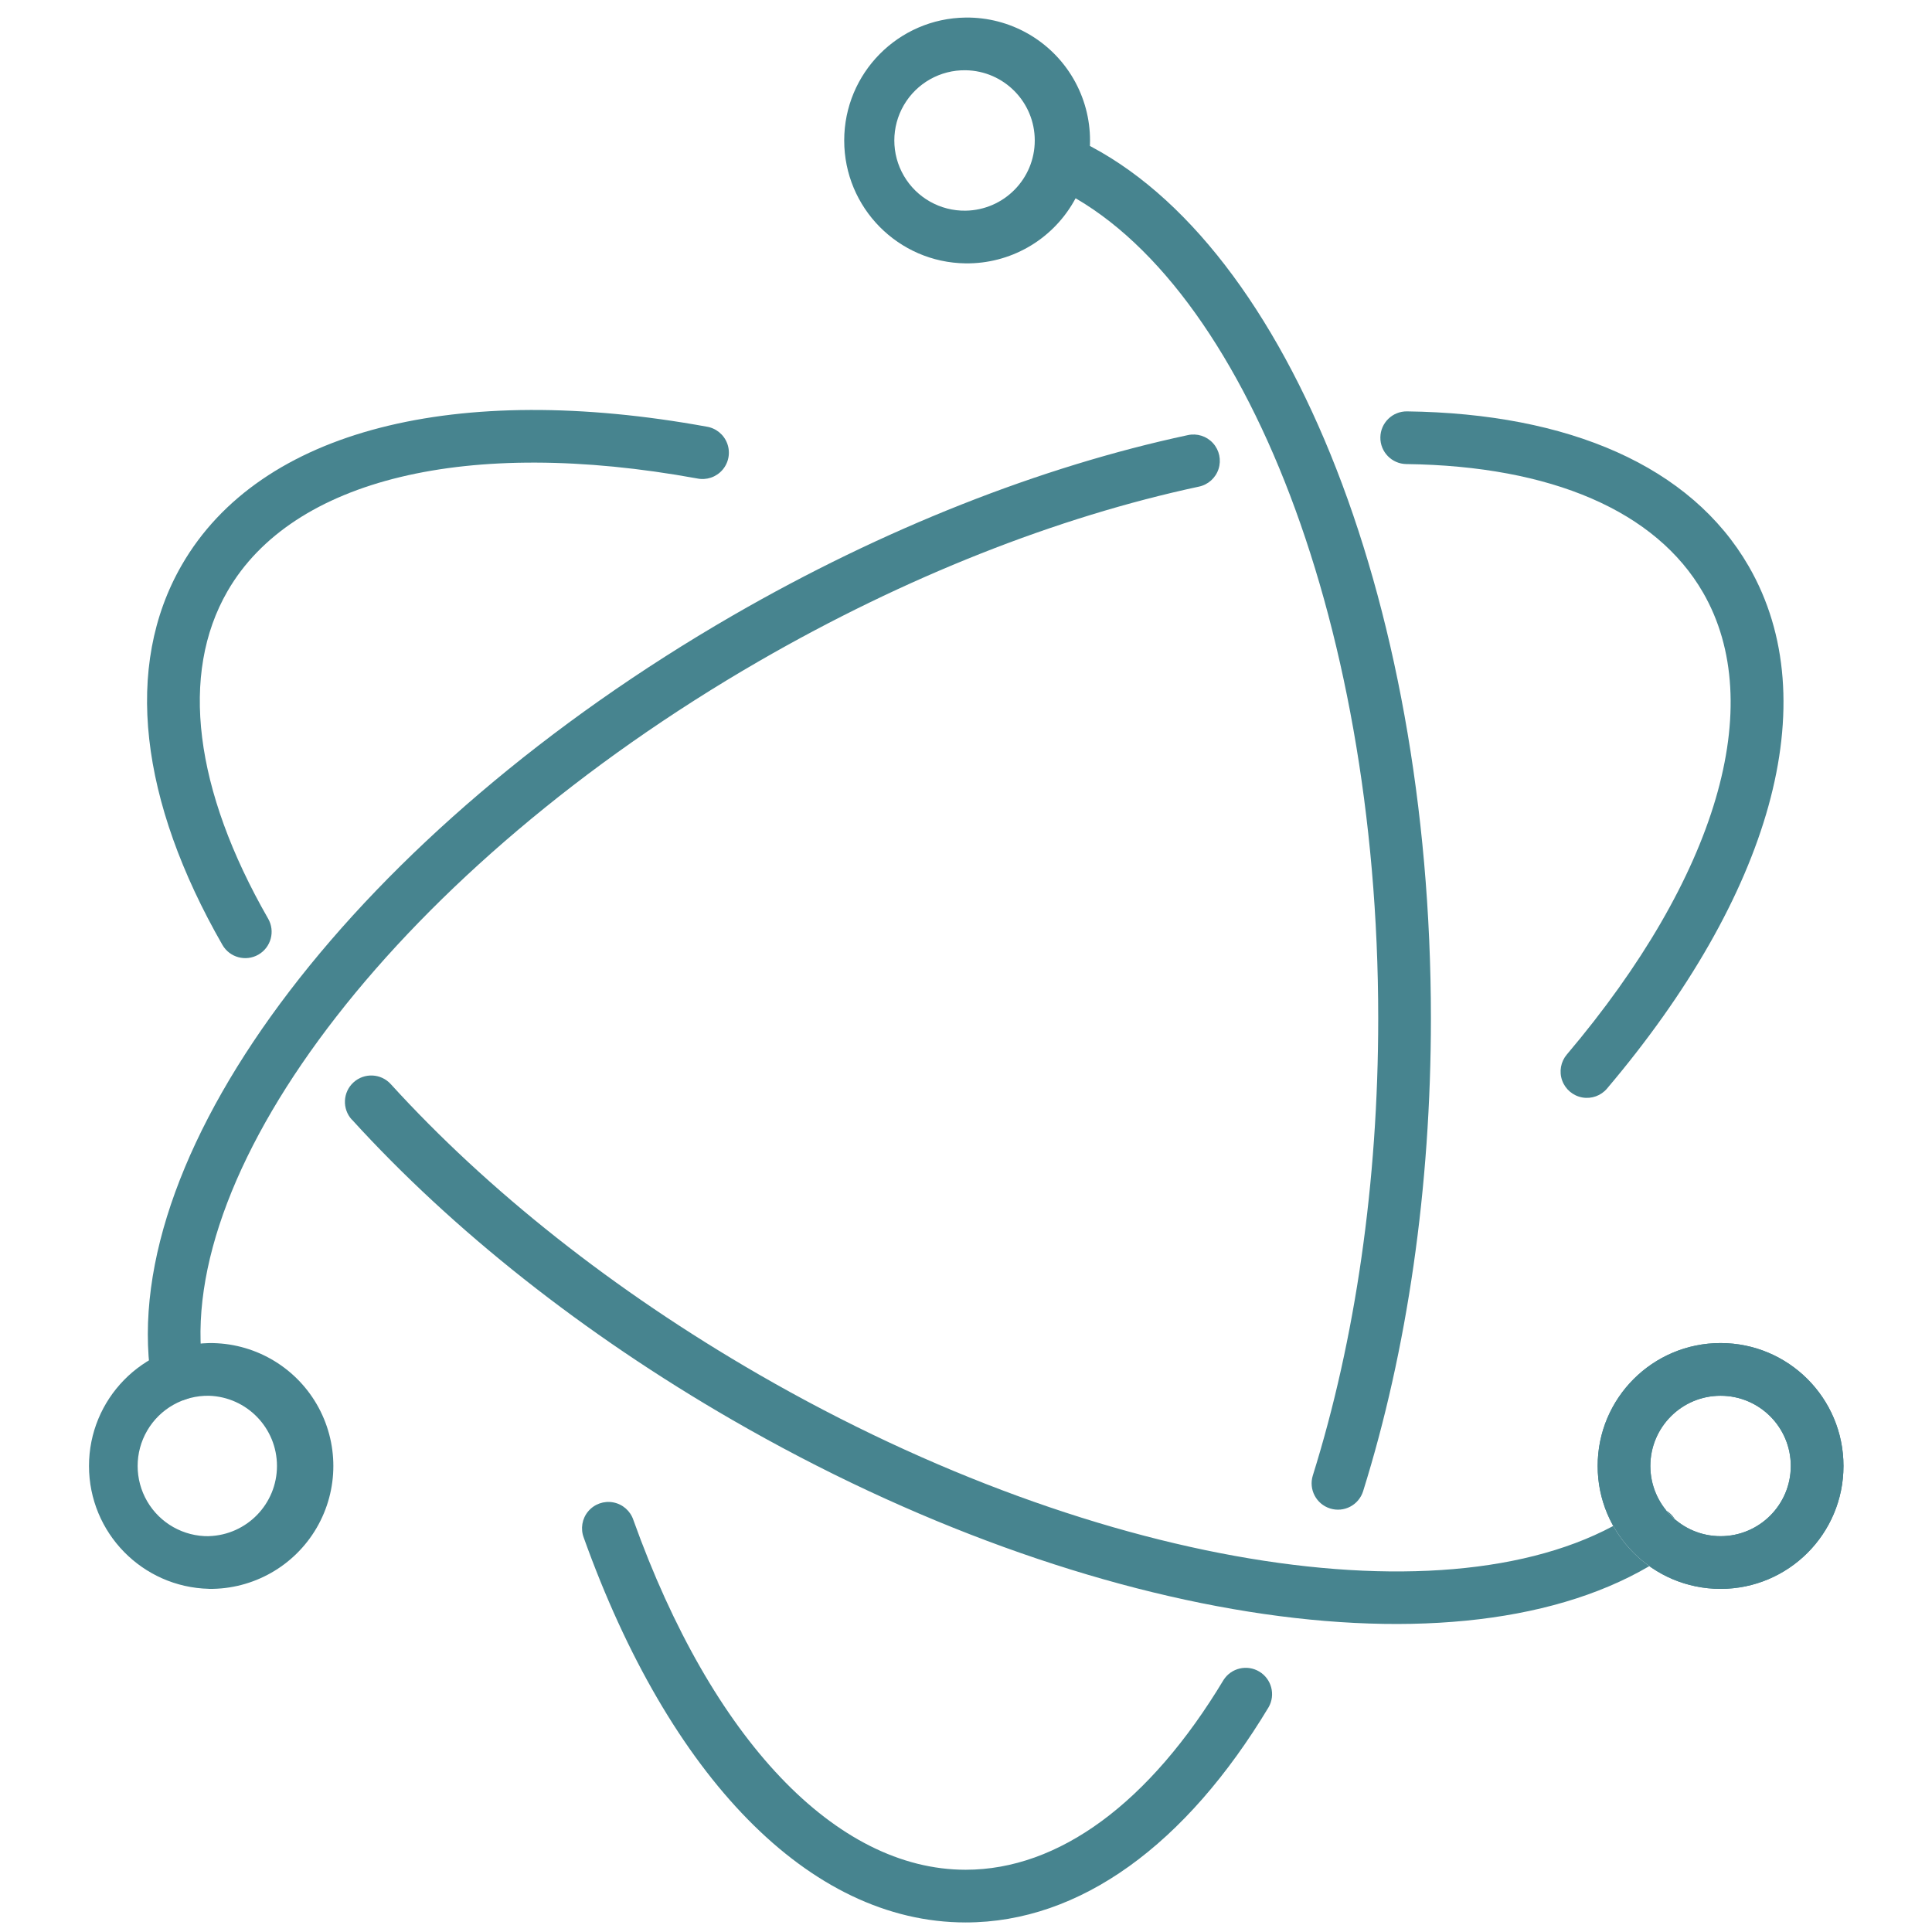
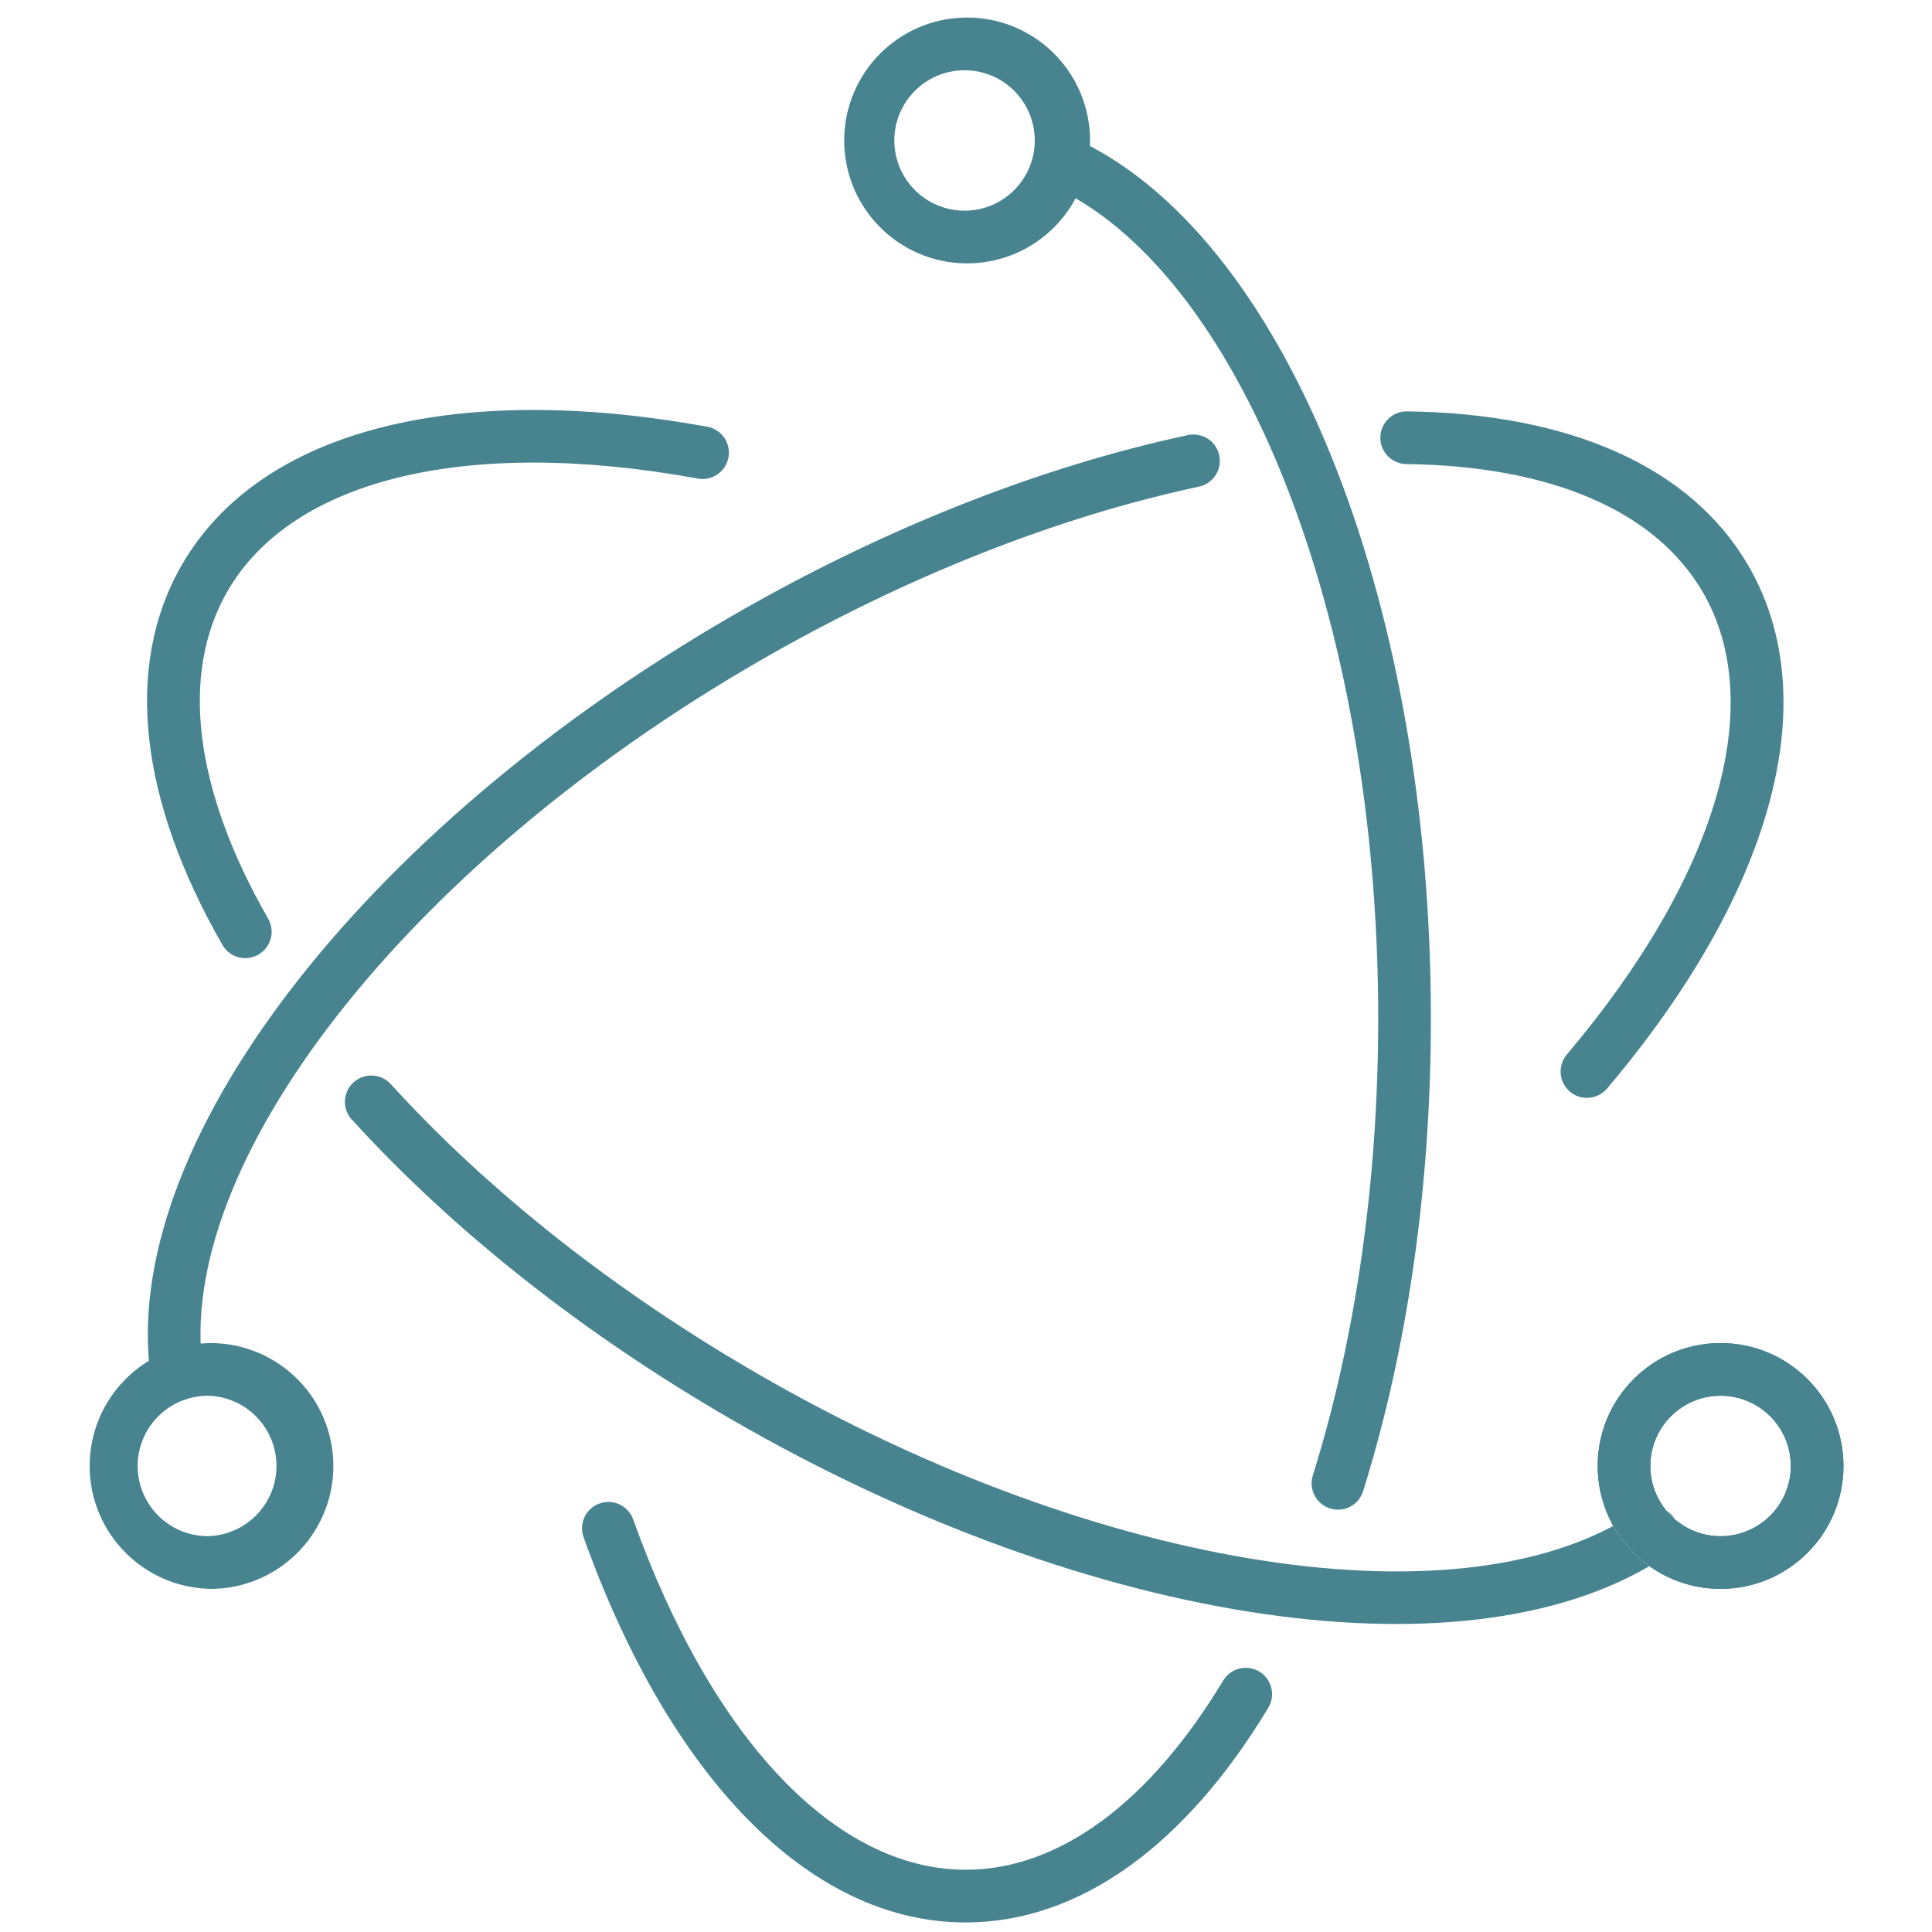
<svg xmlns="http://www.w3.org/2000/svg" width="110" height="110" viewBox="0 0 110 110">
  <g fill="#47848F" fill-rule="evenodd">
-     <path d="M40.224 24.29c-14.178-2.58-25.395.123-29.87 7.873-3.34 5.785-2.385 13.45 2.31 21.636a1.5 1.5 0 0 0 2.602-1.495c-4.214-7.35-5.034-13.932-2.313-18.644 3.694-6.397 13.66-8.8 26.733-6.42a1.5 1.5 0 1 0 .538-2.95zm-20.19 39.453c5.728 6.296 13.17 12.2 21.658 17.1 20.556 11.87 42.44 15.04 53.237 7.68a1.5 1.5 0 1 0-1.69-2.48c-9.63 6.567-30.384 3.557-50.05-7.796-8.226-4.75-15.425-10.46-20.94-16.522a1.5 1.5 0 1 0-2.22 2.02zm84.926 19.723a6.998 6.998 0 1 0-13.996 0 6.998 6.998 0 0 0 13.996 0zm-3 0a3.998 3.998 0 1 1-7.996 0 3.998 3.998 0 0 1 7.996 0z" />
+     <path d="M40.224 24.29c-14.178-2.58-25.395.123-29.87 7.873-3.34 5.785-2.385 13.45 2.31 21.636a1.5 1.5 0 0 0 2.602-1.496c-4.214-7.35-5.034-13.932-2.313-18.644 3.694-6.397 13.66-8.8 26.733-6.42a1.5 1.5 0 1 0 .538-2.95zm-20.19 39.453c5.728 6.296 13.17 12.2 21.658 17.1 20.556 11.87 42.44 15.04 53.237 7.68a1.5 1.5 0 1 0-1.69-2.48c-9.63 6.567-30.385 3.557-50.05-7.796-8.227-4.75-15.426-10.46-20.94-16.522a1.5 1.5 0 1 0-2.22 2.02zm84.926 19.723a6.998 6.998 0 1 0-13.996 0 6.998 6.998 0 0 0 13.996 0zm-3 0a3.998 3.998 0 1 1-7.996 0 3.998 3.998 0 0 1 7.996 0z" />
    <path d="M91.5 61.975c9.284-10.967 12.528-22.003 8.062-29.738-3.286-5.692-10.23-8.695-19.45-8.815a1.5 1.5 0 0 0-.04 3c8.265.107 14.217 2.682 16.892 7.315 3.686 6.385.805 16.19-7.753 26.3a1.5 1.5 0 1 0 2.29 1.938zm-23.875-37.2c-8.388 1.797-17.316 5.31-25.89 10.26C20.515 47.29 6.67 65.355 8.595 78.47a1.5 1.5 0 1 0 2.968-.437C9.86 66.435 22.96 49.34 43.235 37.633c8.31-4.796 16.945-8.195 25.02-9.925a1.5 1.5 0 1 0-.63-2.933z" />
-     <path d="M33.238 87.553c4.854 13.554 12.8 21.903 21.742 21.903 6.523 0 12.555-4.444 17.255-12.263a1.5 1.5 0 0 0-2.57-1.545c-4.21 7.002-9.377 10.808-14.685 10.808-7.383 0-14.443-7.42-18.918-19.914a1.5 1.5 0 1 0-2.824 1.01zm44.372-2.65c2.51-8.024 3.86-17.28 3.86-26.926 0-24.073-8.427-44.828-20.44-50.163a1.5 1.5 0 1 0-1.22 2.742c10.676 4.74 18.66 24.404 18.66 47.42 0 9.35-1.305 18.304-3.723 26.03a1.5 1.5 0 1 0 2.863.897zm27.35-1.437a6.998 6.998 0 1 0-13.996 0 6.998 6.998 0 0 0 13.996 0zm-3 0a3.998 3.998 0 1 1-7.996 0 3.998 3.998 0 0 1 7.996 0zm-90.062 6.998a6.998 6.998 0 1 0 0-13.995 6.998 6.998 0 0 0 0 13.992zm0-3a3.998 3.998 0 1 1 0-7.995 3.998 3.998 0 0 1 0 7.992z" />
+     <path d="M33.238 87.553c4.854 13.554 12.8 21.903 21.742 21.903 6.523 0 12.555-4.444 17.255-12.263a1.5 1.5 0 0 0-2.57-1.545c-4.21 7.002-9.377 10.808-14.685 10.808-7.383 0-14.443-7.42-18.918-19.914a1.5 1.5 0 1 0-2.824 1.01zm44.372-2.65c2.51-8.024 3.86-17.28 3.86-26.926 0-24.073-8.427-44.828-20.44-50.163a1.5 1.5 0 1 0-1.22 2.742c10.676 4.74 18.66 24.404 18.66 47.42 0 9.35-1.305 18.304-3.723 26.03a1.5 1.5 0 1 0 2.863.897zm27.35-1.437a6.998 6.998 0 1 0-13.996 0 6.998 6.998 0 0 0 13.996 0zm-3 0a3.998 3.998 0 1 1-7.996 0 3.998 3.998 0 0 1 7.996 0zm-90.062 6.998a6.998 6.998 0 1 0 0-13.995 6.998 6.998 0 0 0 0 13.99zm0-3a3.998 3.998 0 1 1 0-7.995 3.998 3.998 0 0 1 0 7.99z" />
    <path d="M54.98 14.995A6.998 6.998 0 1 0 54.98 1a6.998 6.998 0 0 0 0 13.995zm0-3a3.998 3.998 0 1 1 0-7.995 3.998 3.998 0 0 1 0 7.995zm1.06 50.897z" />
  </g>
</svg>
